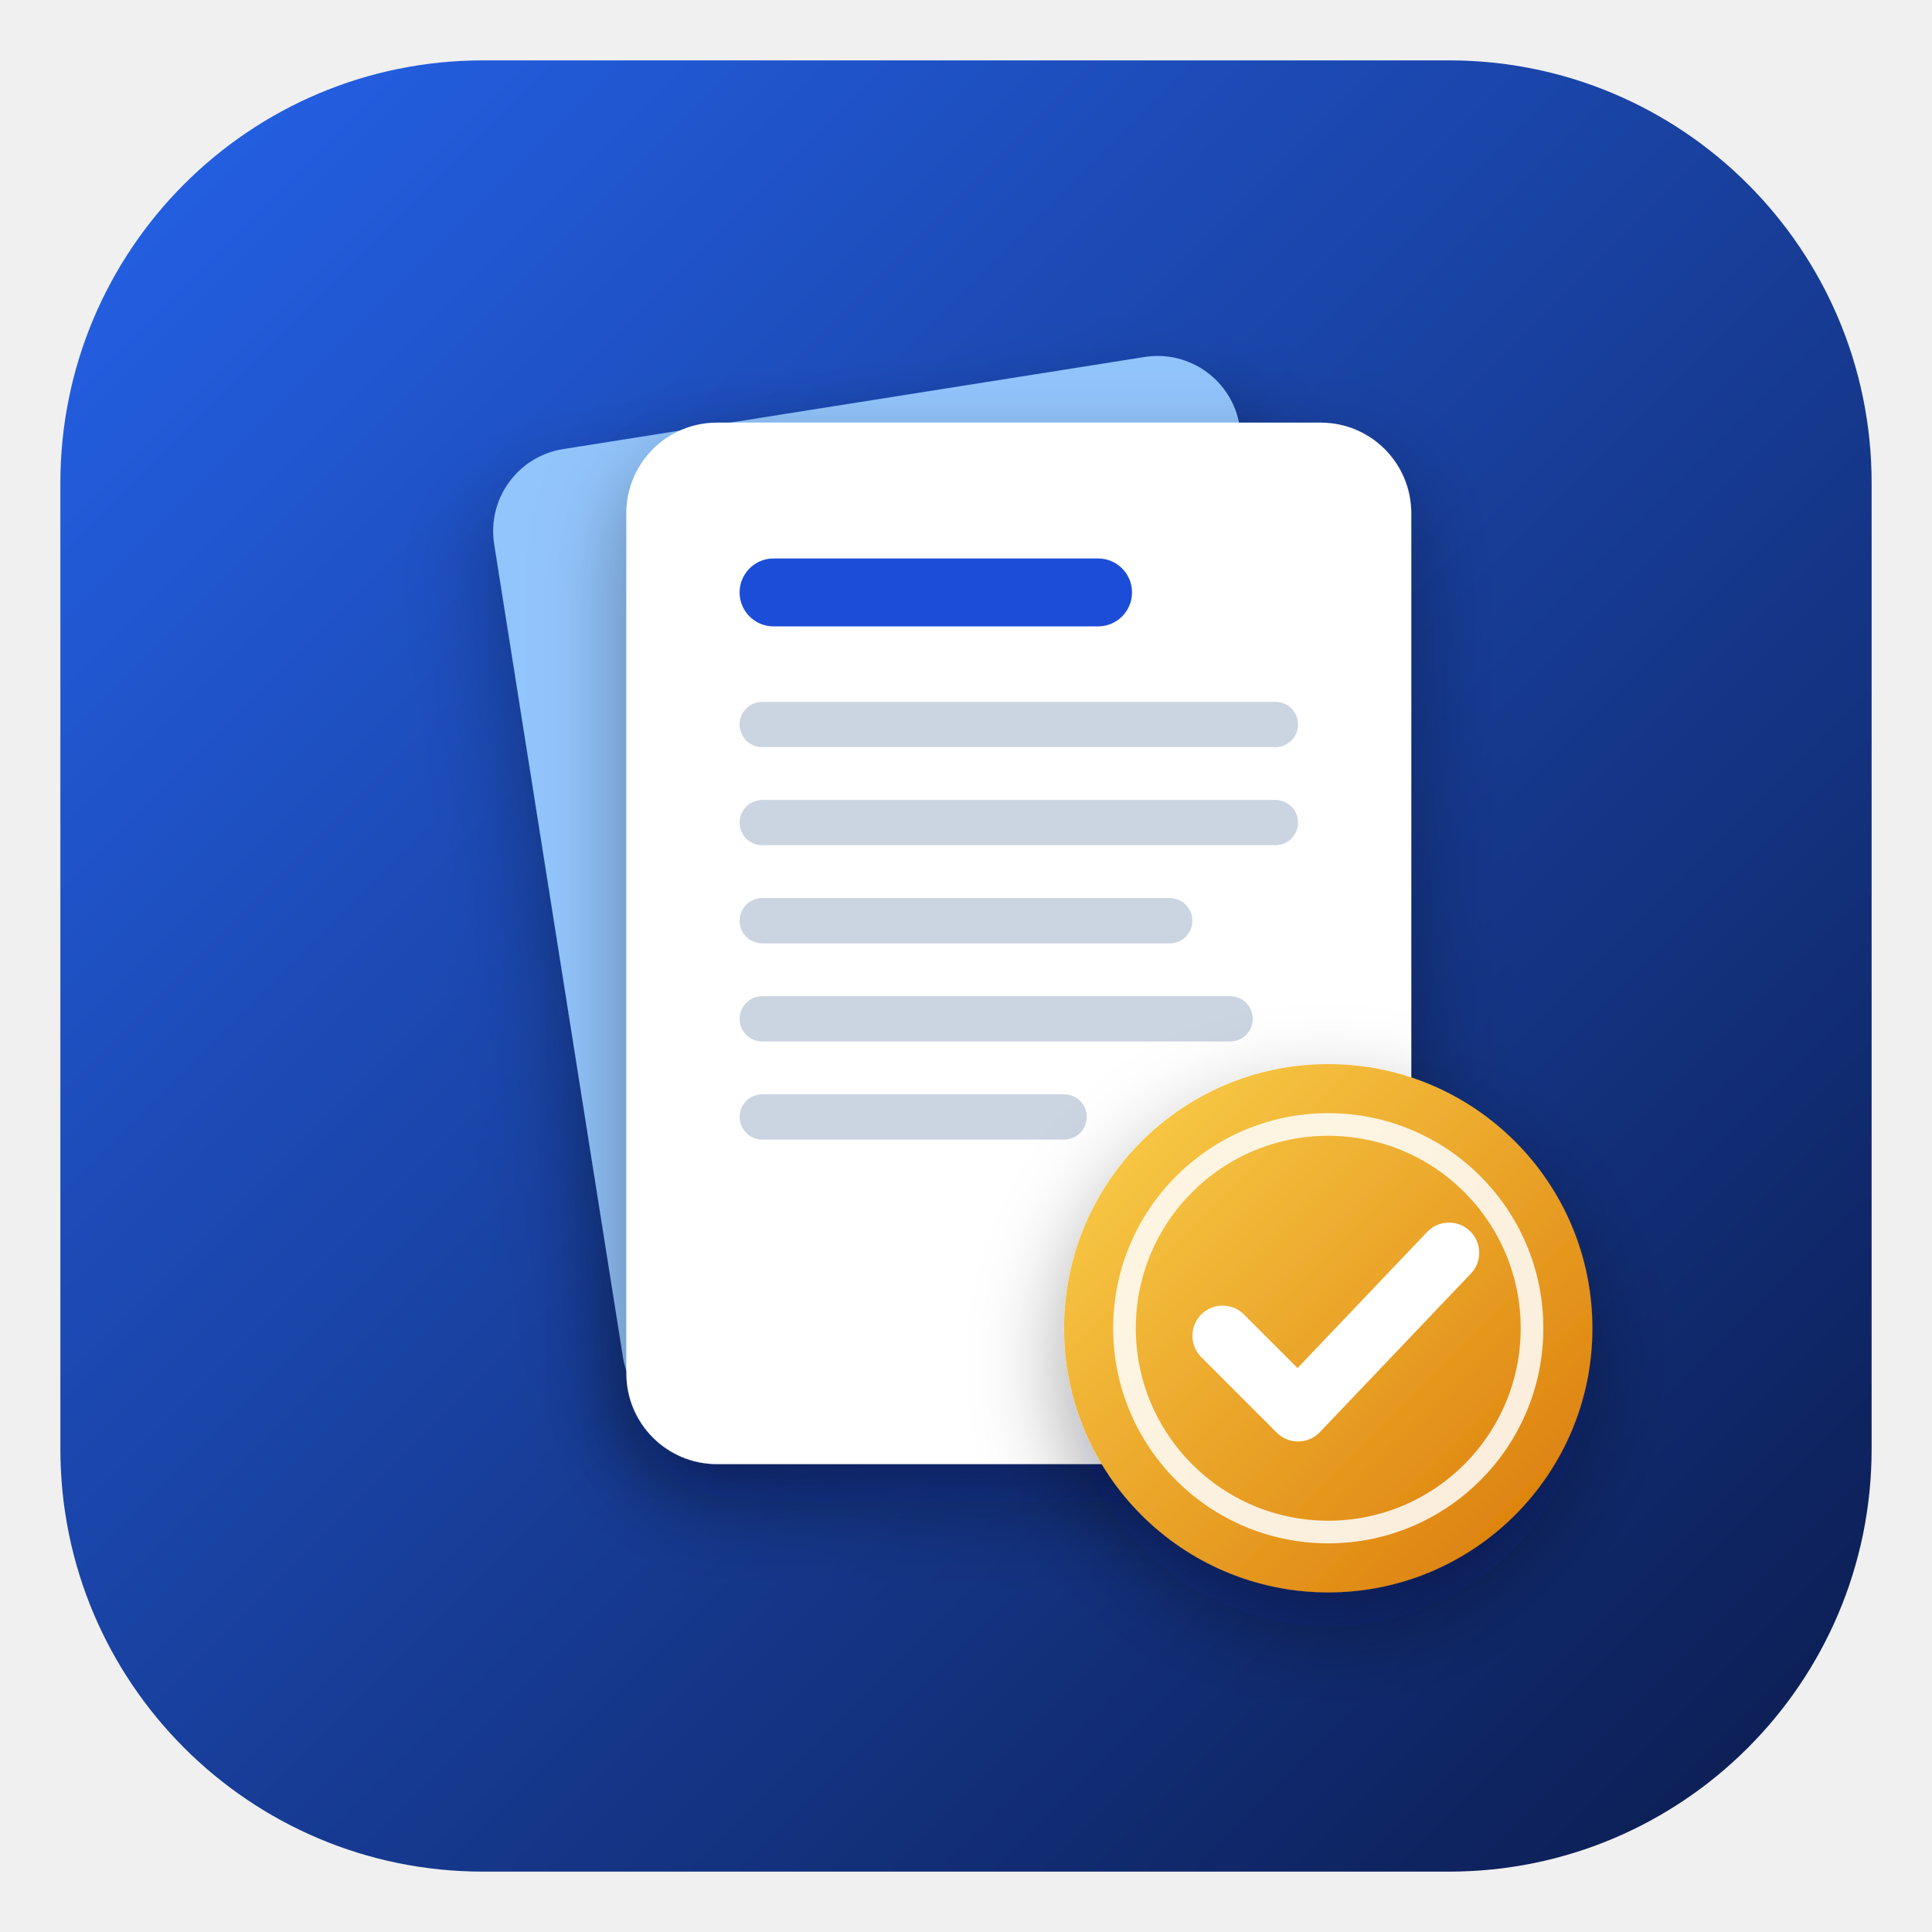
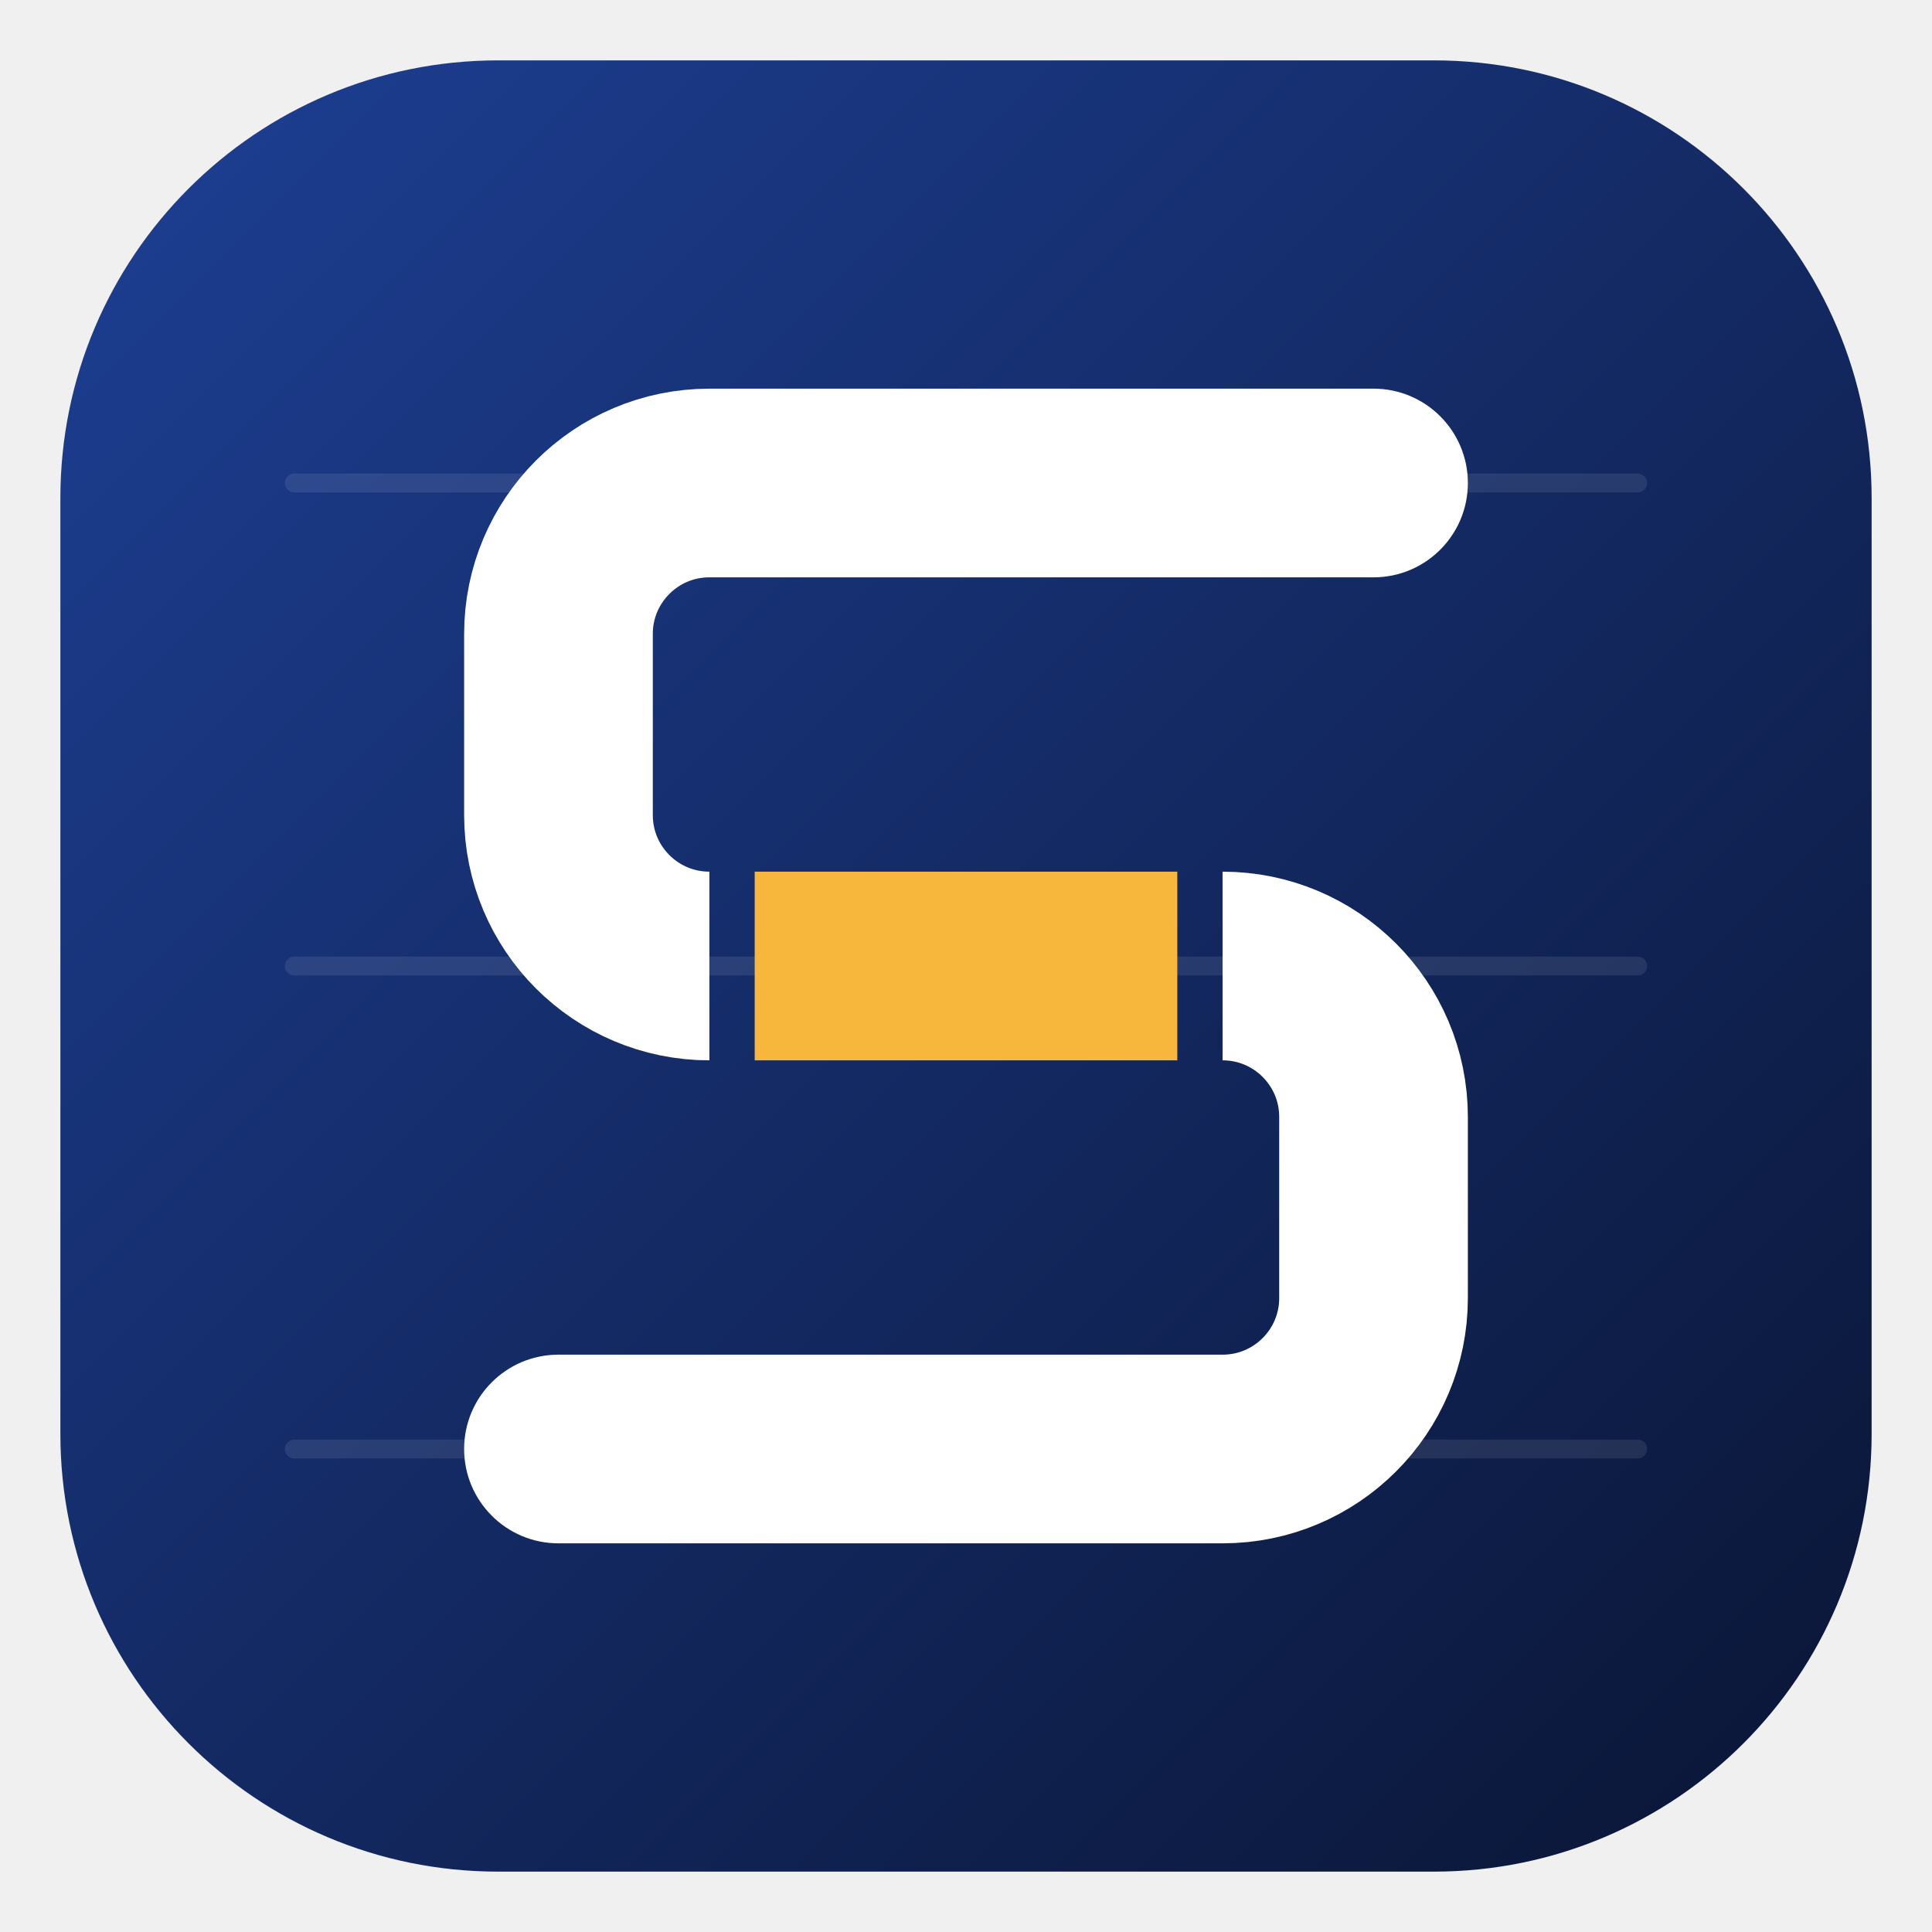
<svg xmlns="http://www.w3.org/2000/svg" width="512" height="512" viewBox="0 0 512 512">
  <defs>
-     <linearGradient id="bg" x1="0" y1="0" x2="1" y2="1">
-       <stop offset="0" stop-color="#2563EB" />
-       <stop offset="1" stop-color="#0B1B4D" />
+     <linearGradient id="t" x1="0" y1="0" x2="1" y2="1">
+       <stop offset="0" stop-color="#1D3F94" />
+       <stop offset="1" stop-color="#0A1534" />
    </linearGradient>
-     <linearGradient id="seal" x1="0" y1="0" x2="1" y2="1">
-       <stop offset="0" stop-color="#FCD34D" />
-       <stop offset="1" stop-color="#D97706" />
-     </linearGradient>
-     <filter id="sh" x="-20%" y="-20%" width="140%" height="140%">
-       <feDropShadow dx="0" dy="10" stdDeviation="12" flood-color="#020617" flood-opacity="0.35" />
-     </filter>
  </defs>
-   <rect x="16" y="16" width="480" height="480" rx="112" fill="url(#bg)" />
-   <g transform="rotate(-9 256 256)" filter="url(#sh)">
-     <rect x="150" y="104" width="200" height="262" rx="22" fill="#93C5FD" />
+   <rect x="16" y="16" width="480" height="480" rx="116" fill="url(#t)" />
+   <g stroke="#FFFFFF" stroke-opacity="0.09" stroke-width="5" stroke-linecap="round">
+     <line x1="78" y1="128" x2="434" y2="128" />
+     <line x1="78" y1="256" x2="434" y2="256" />
+     <line x1="78" y1="384" x2="434" y2="384" />
  </g>
-   <g filter="url(#sh)">
-     <rect x="166" y="112" width="208" height="276" rx="24" fill="#FFFFFF" />
-     <rect x="196" y="148" width="104" height="18" rx="9" fill="#1D4ED8" />
-     <rect x="196" y="186" width="148" height="12" rx="6" fill="#CBD5E1" />
-     <rect x="196" y="212" width="148" height="12" rx="6" fill="#CBD5E1" />
-     <rect x="196" y="238" width="120" height="12" rx="6" fill="#CBD5E1" />
-     <rect x="196" y="264" width="136" height="12" rx="6" fill="#CBD5E1" />
-     <rect x="196" y="290" width="92" height="12" rx="6" fill="#CBD5E1" />
+   <g fill="none" stroke-width="50" stroke-linecap="butt">
+     <path d="M 364 128 H 188 A 40 40 0 0 0 148 168 V 216 A 40 40 0 0 0 188 256" stroke="#FFFFFF" />
+     <path d="M 324 256 A 40 40 0 0 1 364 296 V 344 A 40 40 0 0 1 324 384 H 148" stroke="#FFFFFF" />
+     <path d="M 200 256 H 312" stroke="#F6B73C" />
  </g>
-   <g filter="url(#sh)">
-     <circle cx="352" cy="352" r="70" fill="url(#seal)" />
-     <circle cx="352" cy="352" r="54" fill="none" stroke="#FFFFFF" stroke-width="6" stroke-opacity="0.85" />
-     <path d="M324 354 L344 374 L384 332" fill="none" stroke="#FFFFFF" stroke-width="16" stroke-linecap="round" stroke-linejoin="round" />
-   </g>
+   <circle cx="364" cy="128" r="25.0" fill="#FFFFFF" />
+   <circle cx="148" cy="384" r="25.0" fill="#FFFFFF" />
</svg>
